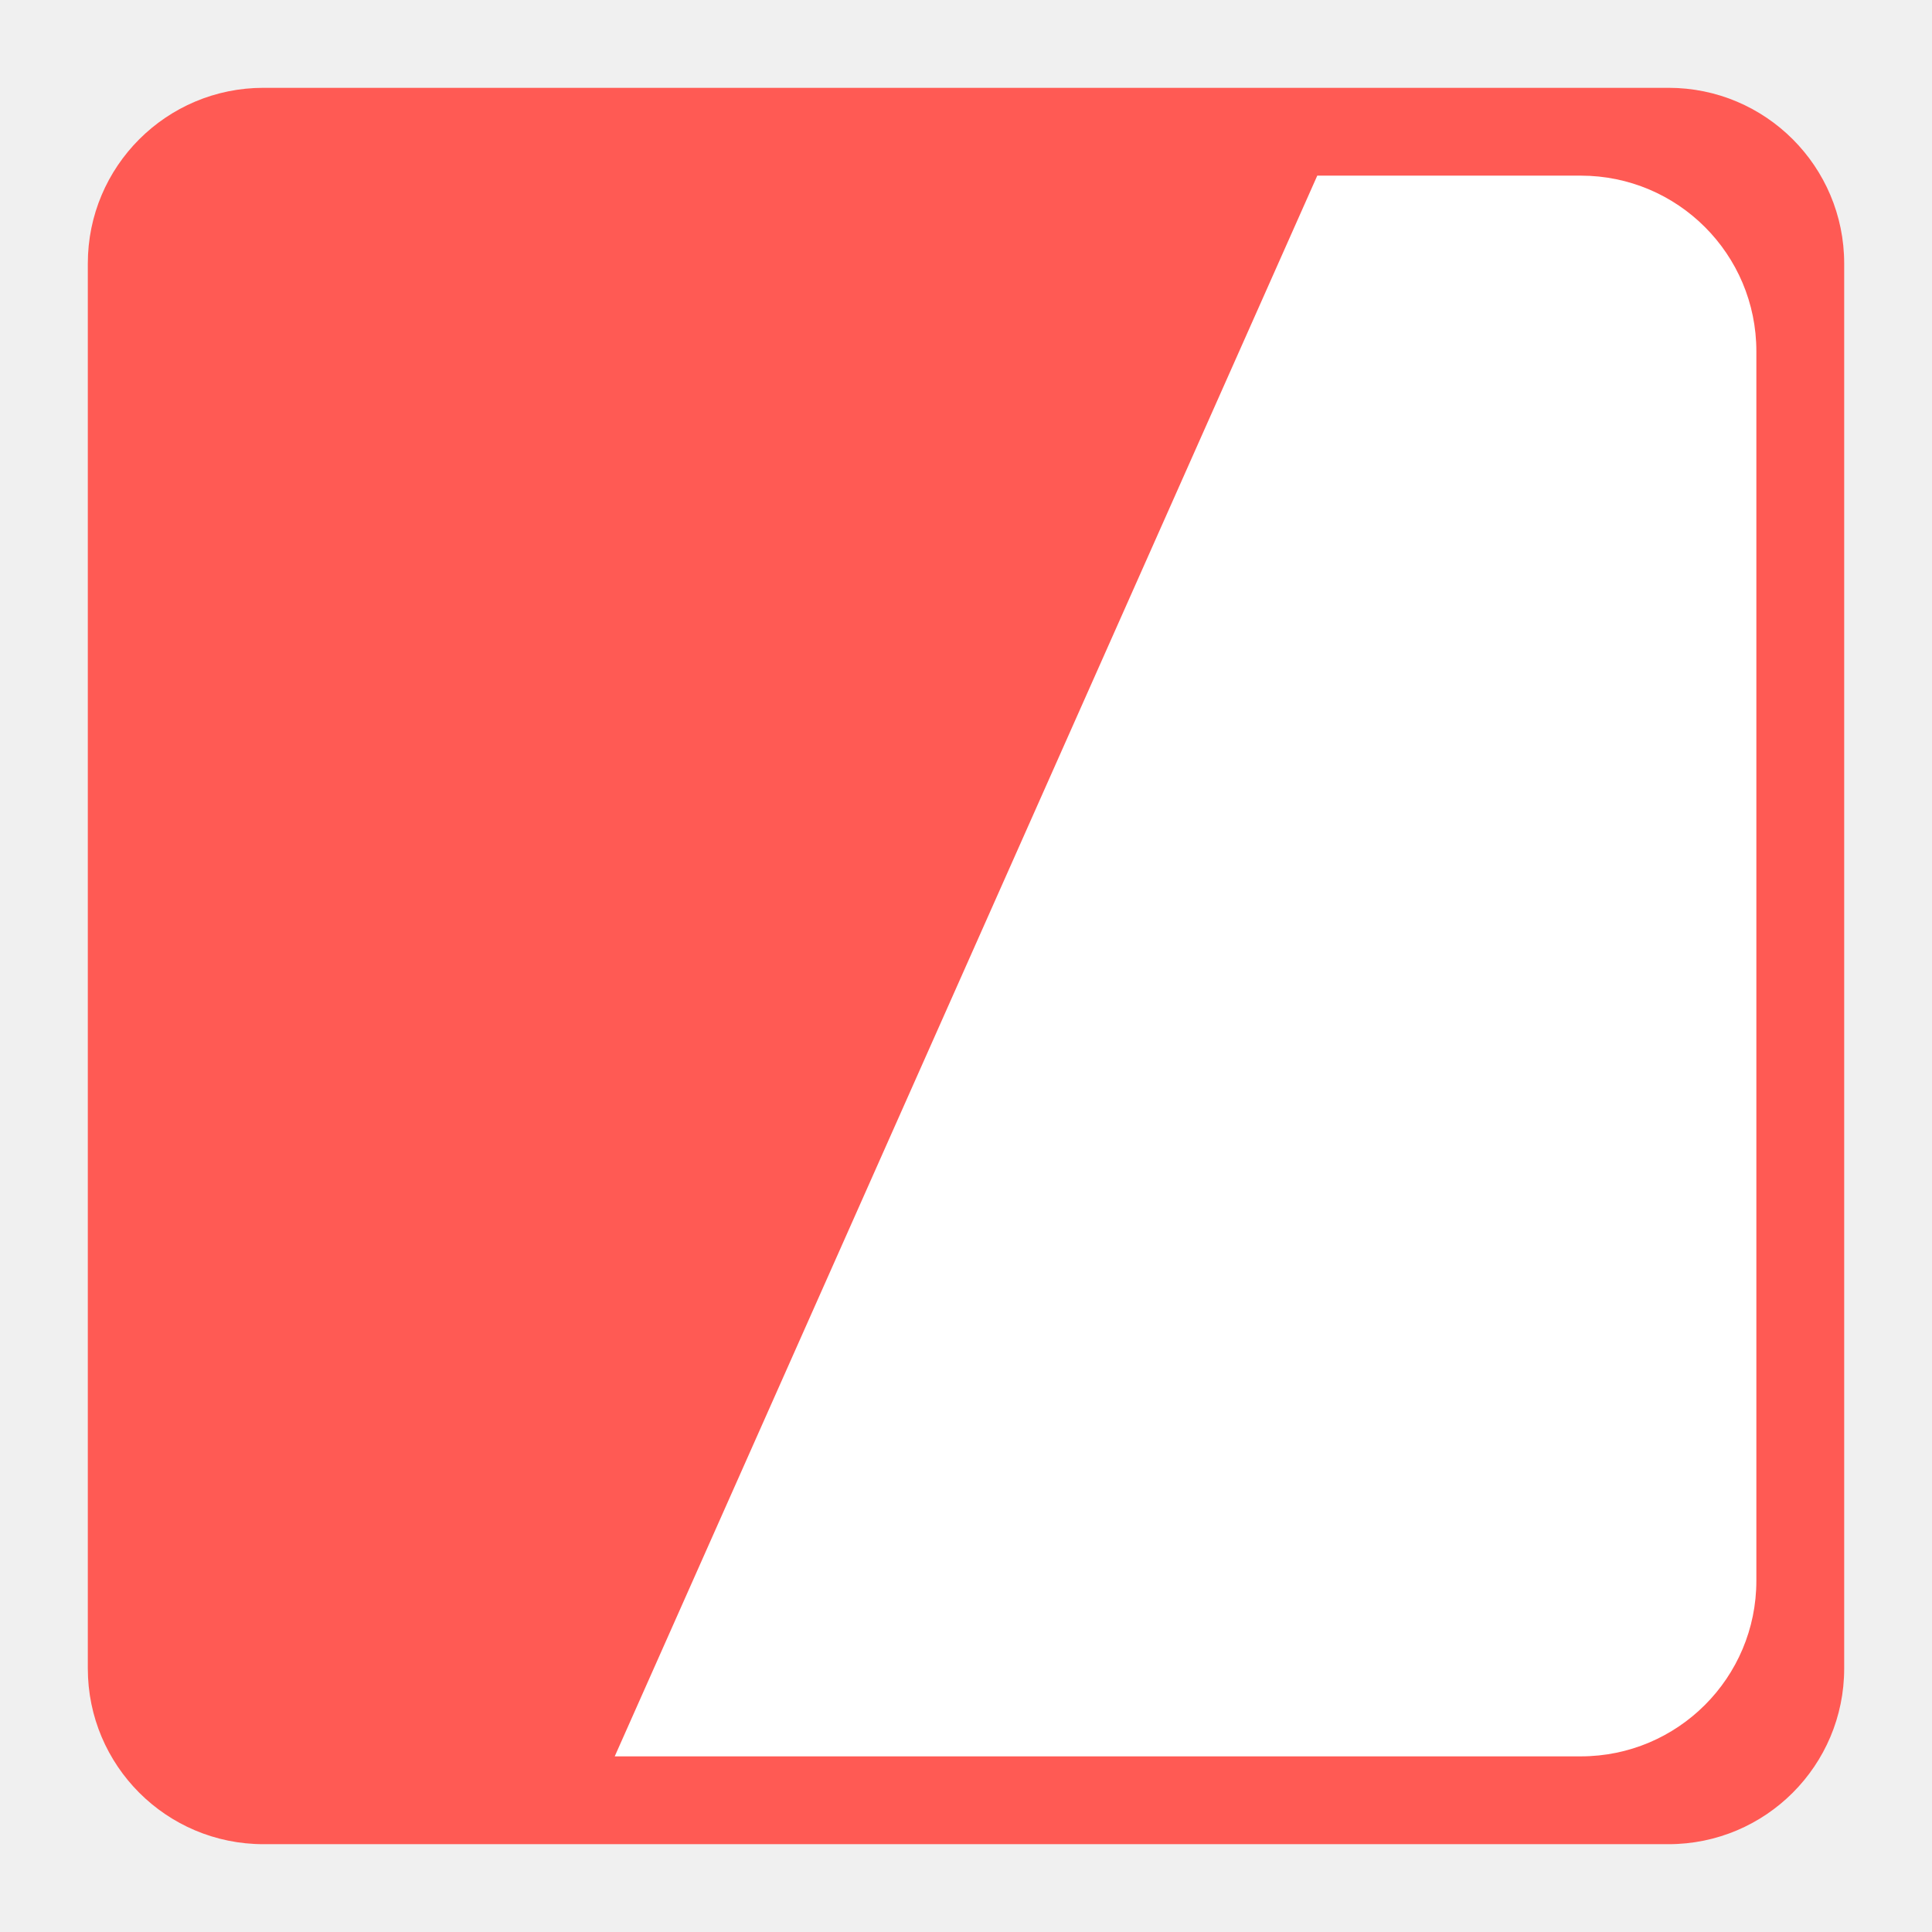
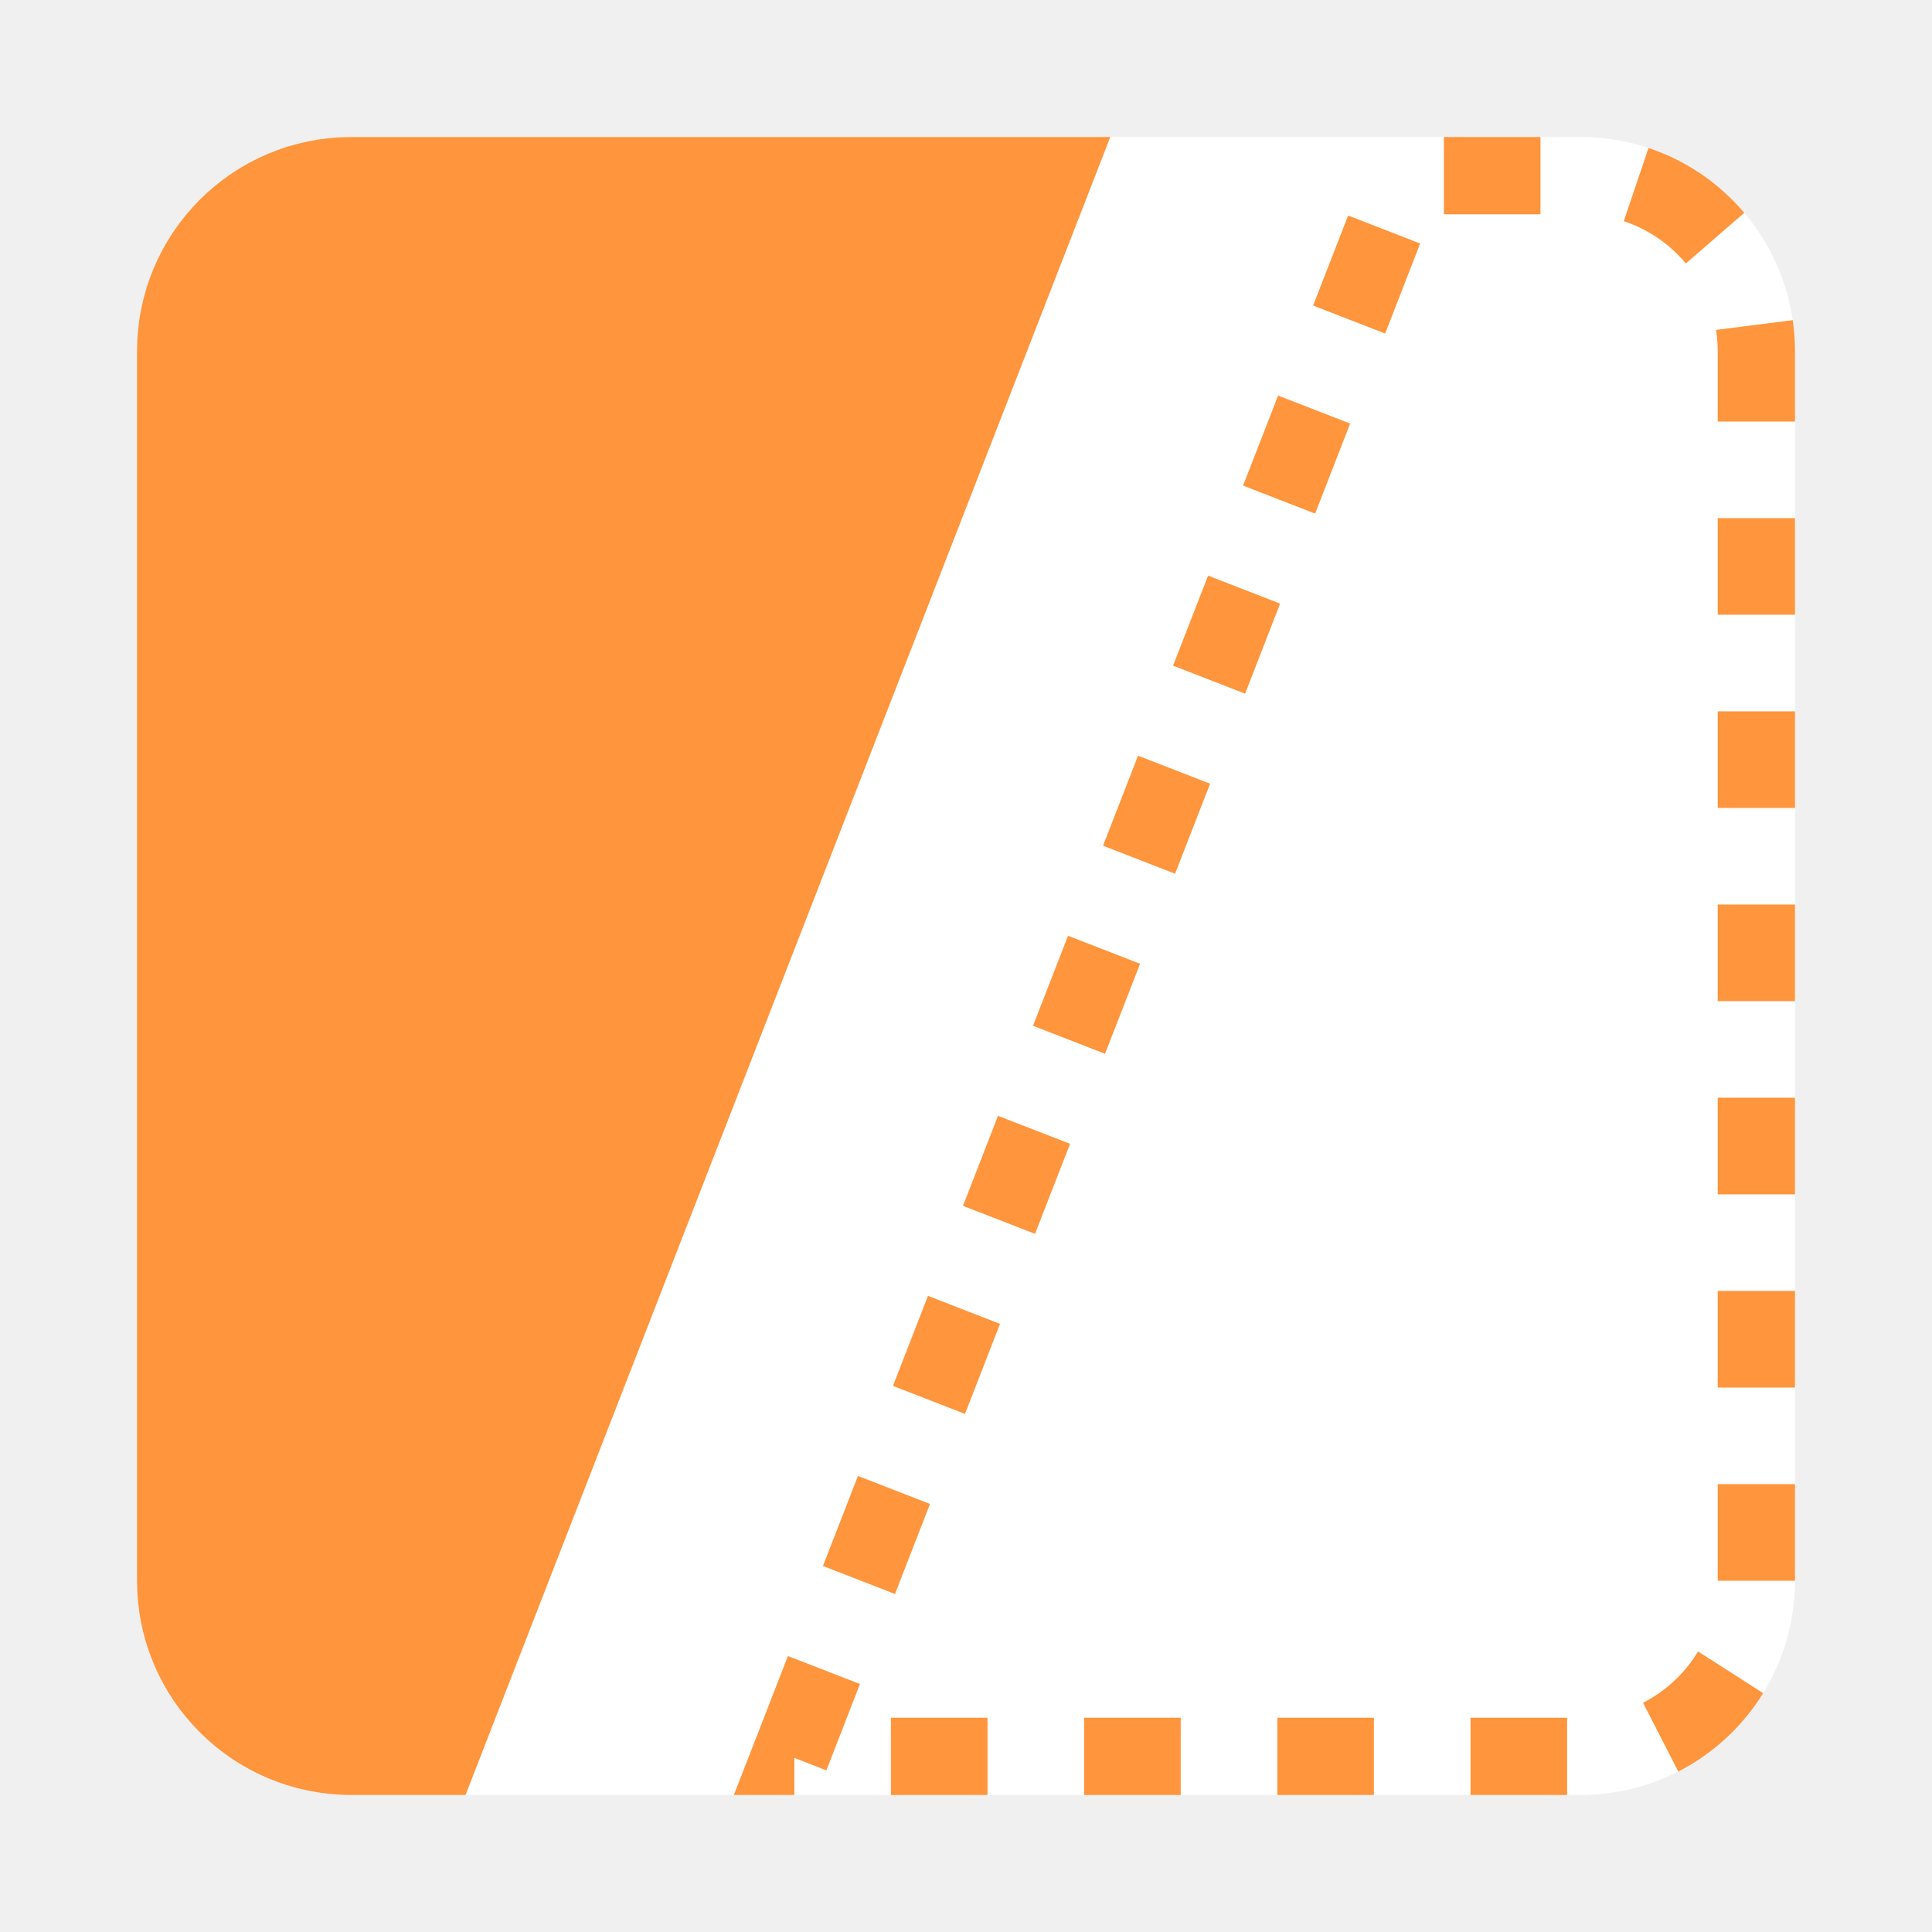
<svg xmlns="http://www.w3.org/2000/svg" width="20" height="20" viewBox="-1 -1 22 22" fill="none">
-   <rect width="20" height="20" rx="2" fill="#ff5a54" />
-   <path d="M19 17V3C19 1.895 18.105 1 17 1H14L6 19H17C18.105 19 19 18.105 19 17Z" fill="white" />
+   <path d="     M1 3     C1 1.895 1.895 1 3 1     H17     C18.105 1 19 1.895 19 3     V17     C19 18.105 18.105 19 17 19     H3     C1.895 19 1 18.105 1 17     Z   " fill="white" stroke="white" stroke-width="0.8" vector-effect="non-scaling-stroke" />
+   <path d="M1 17V3C1 1.895 1.895 1 3 1H11L4 19H3C1.895 19 1 18.105 1 17Z" fill="#ff953c" stroke="#ff953c" stroke-width="0.8" vector-effect="non-scaling-stroke" />
+   <path d="M19 17V3C19 1.895 18.105 1 17 1H15L8 19H17C18.105 19 19 18.105 19 17Z" fill="white" stroke="#ff953c" stroke-width="0.8" stroke-dasharray="1" vector-effect="non-scaling-stroke" />
</svg>
